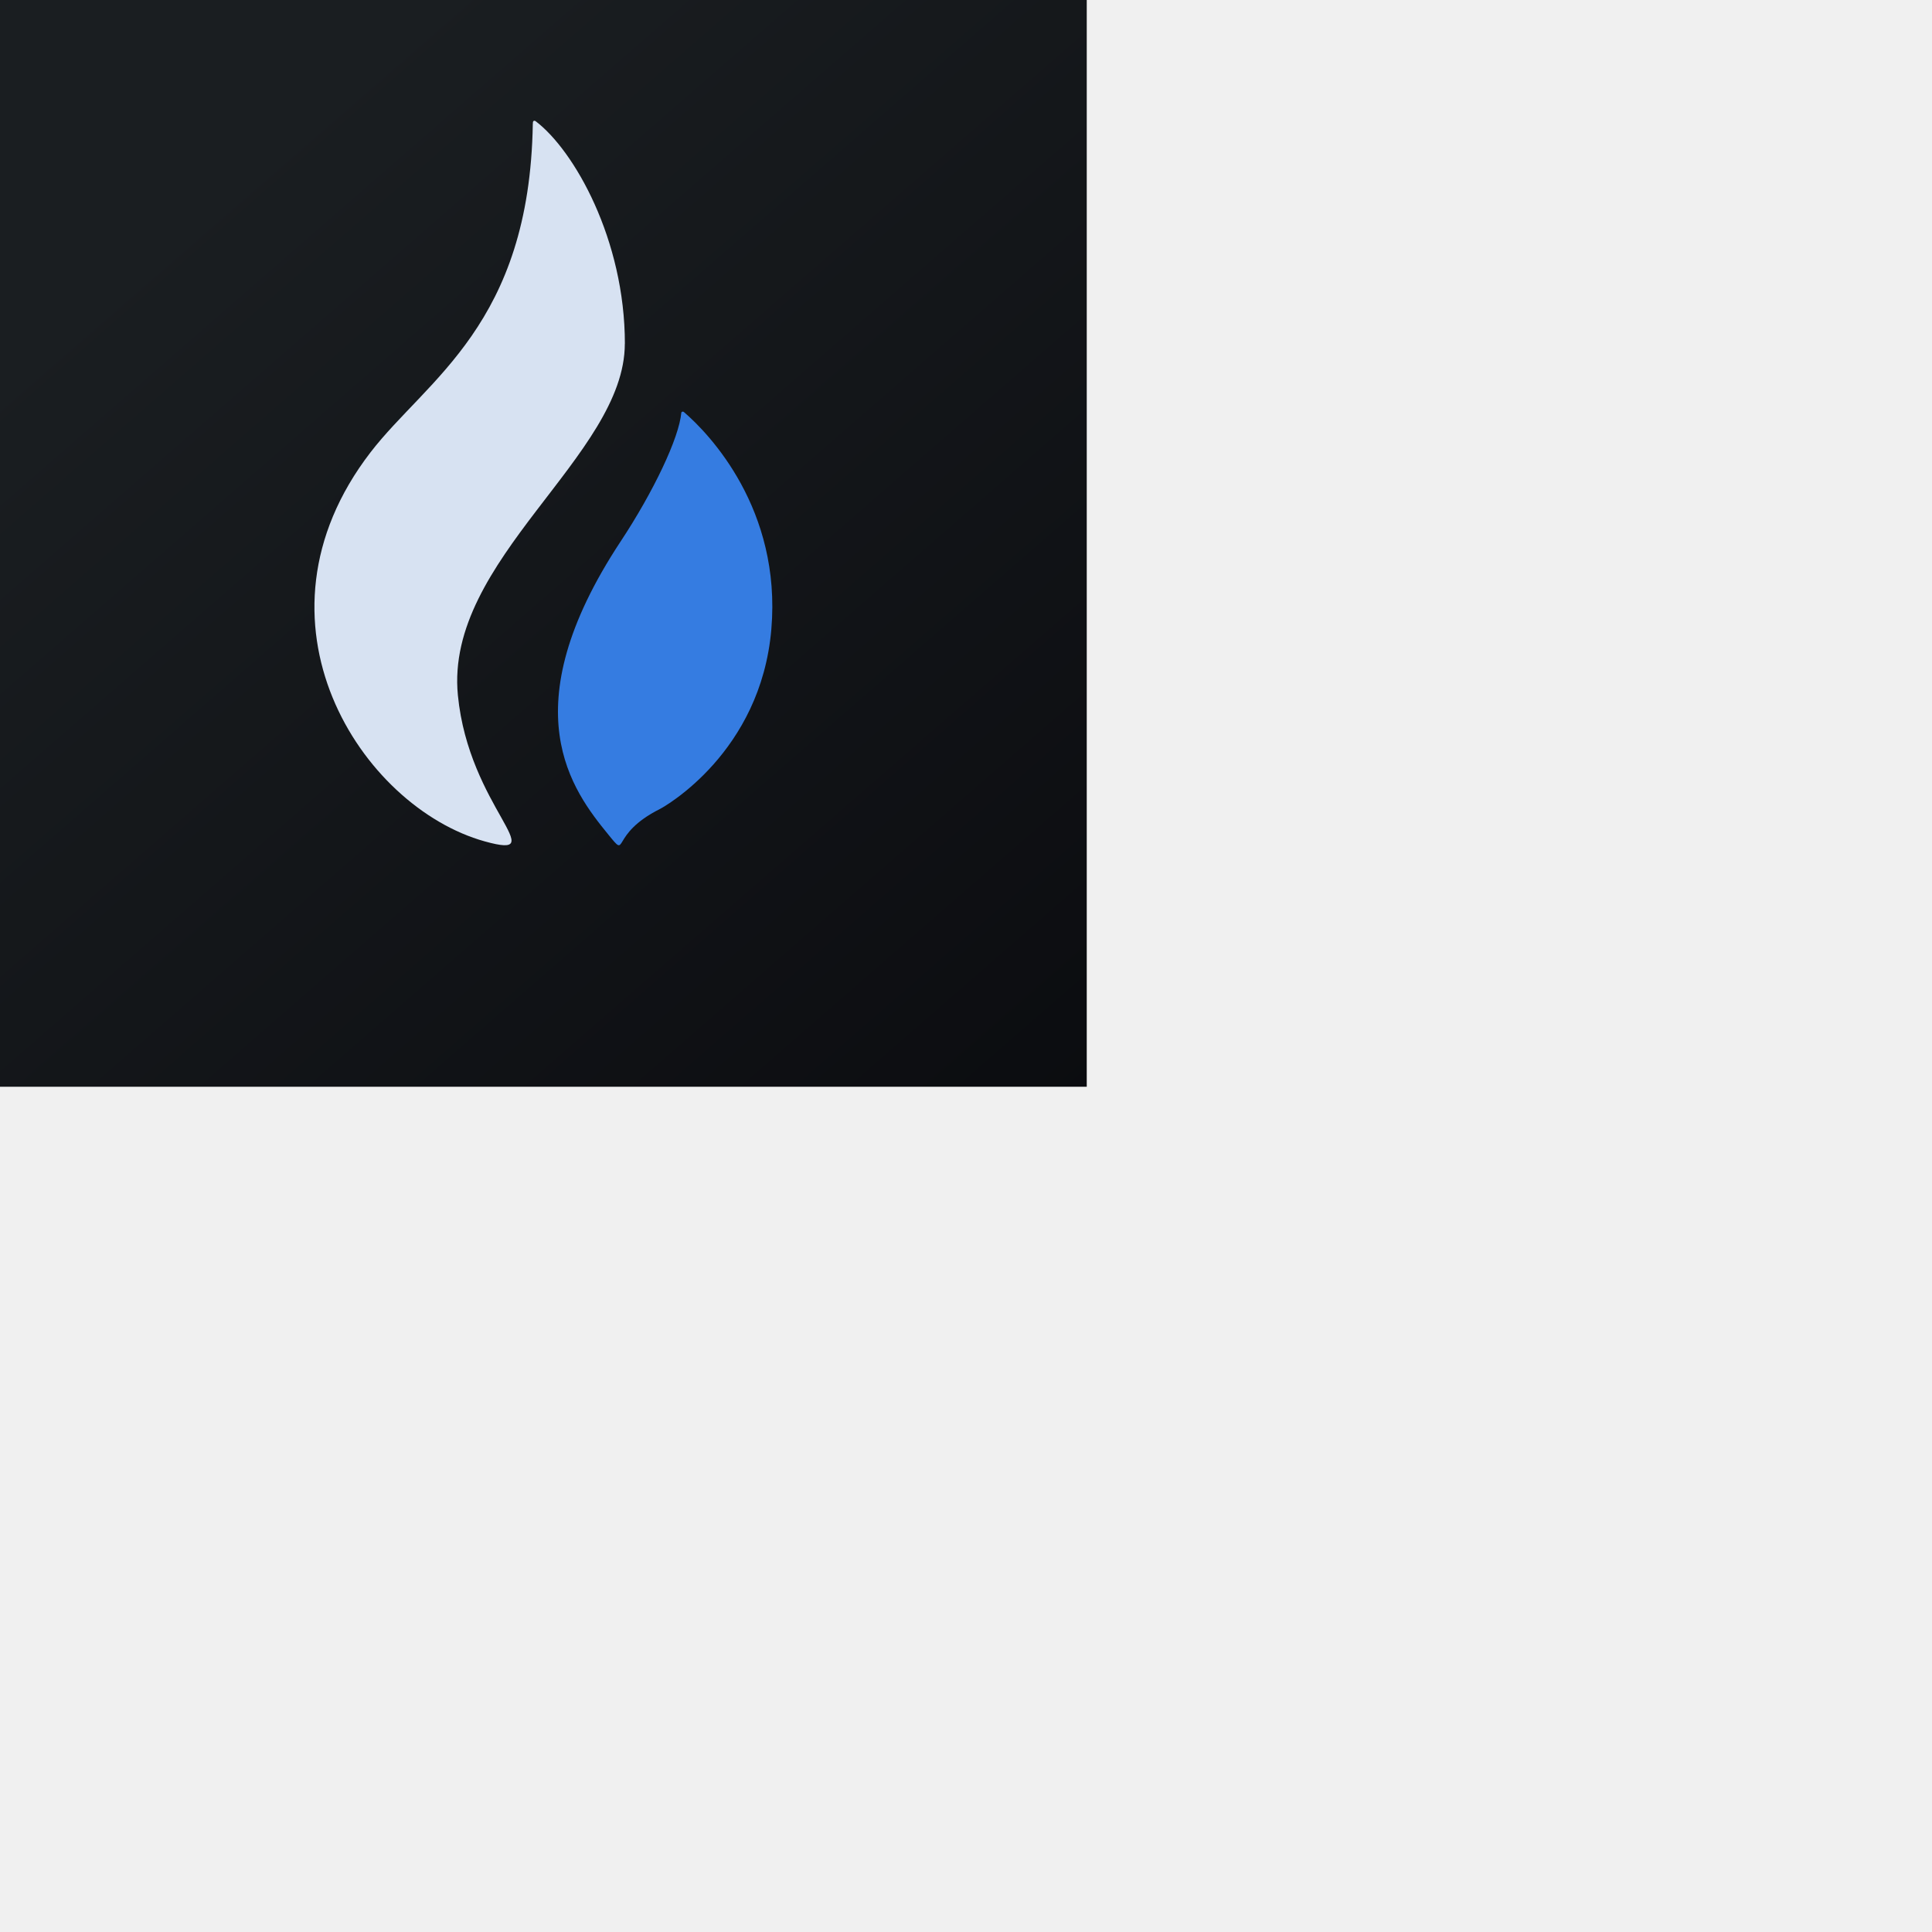
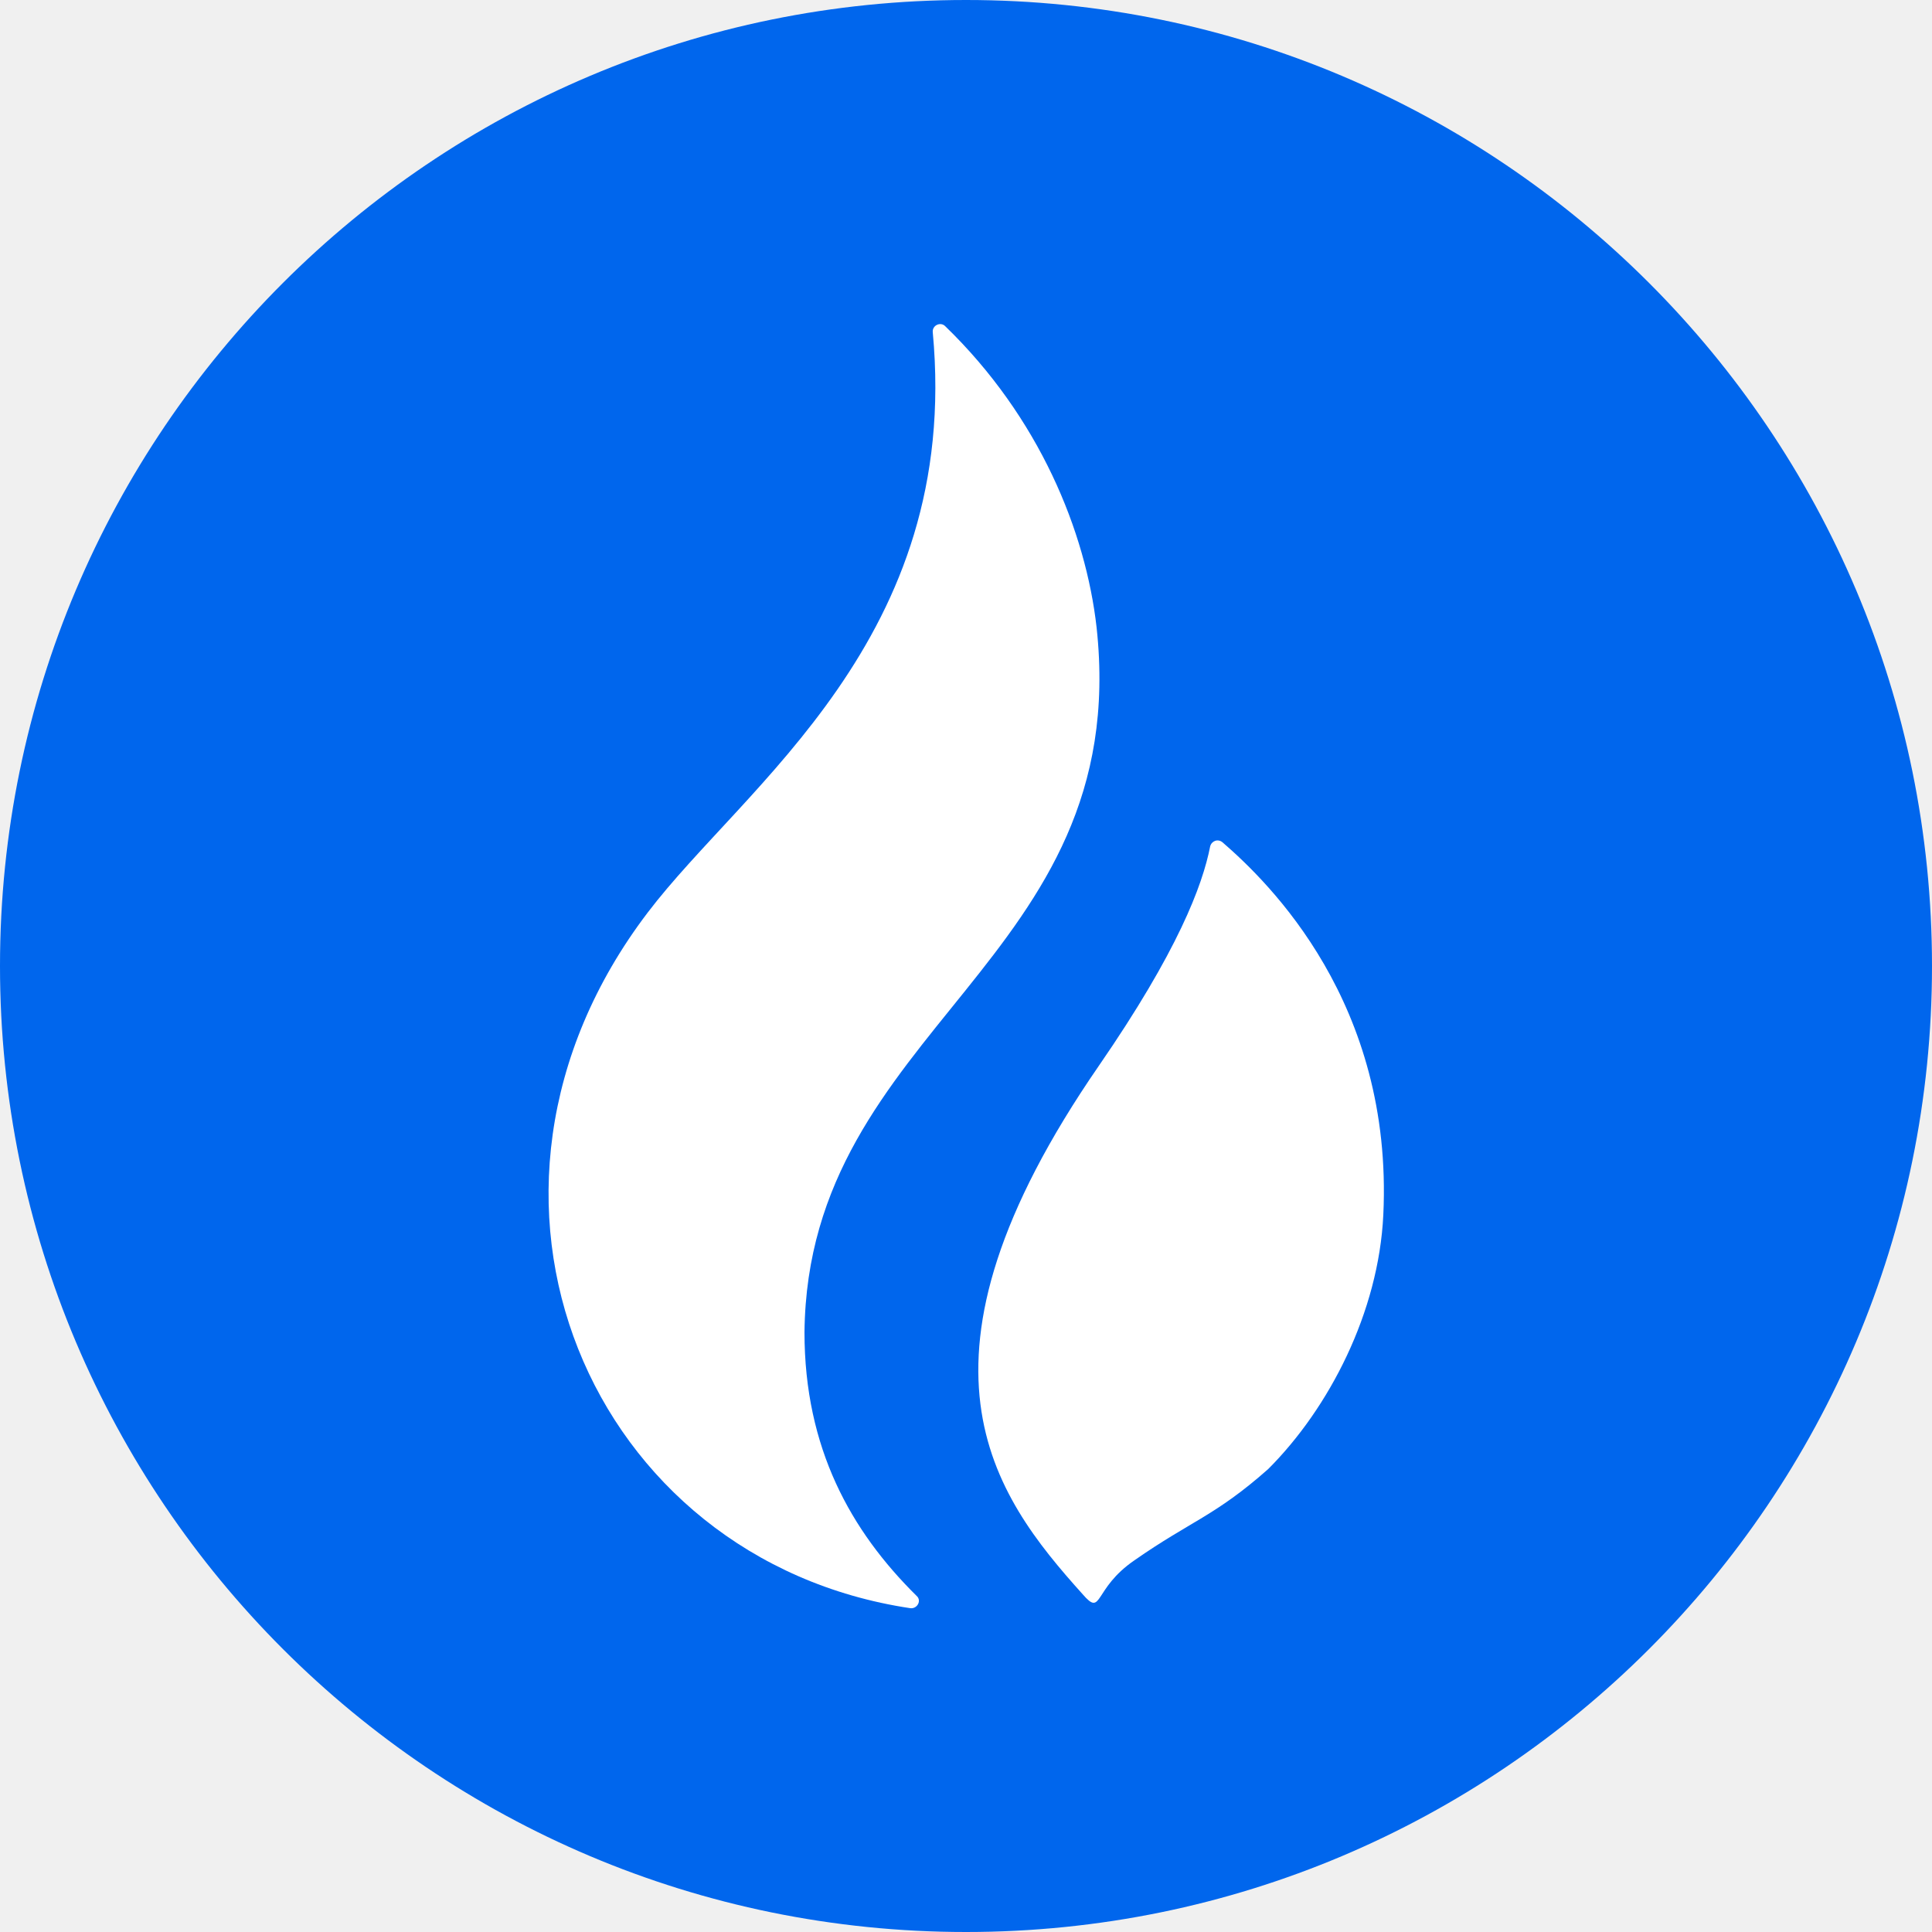
- <svg xmlns="http://www.w3.org/2000/svg" width="32" height="32" viewBox="0 0 32 32">
-   <path fill="url(#paint0_linear)" d="M0 0h18v18H0z" />
-   <path d="M10.35 5.693c0-1.723-.84-3.204-1.48-3.687-.002-.001-.048-.027-.044.041l-.001.003c-.053 3.326-1.753 4.228-2.688 5.442-2.157 2.803-.151 5.876 1.892 6.444 1.143.318-.264-.562-.445-2.421-.22-2.247 2.765-3.962 2.765-5.822z" fill="#D7E2F2" />
-   <path d="M11.33 6.826c-.014-.01-.032-.015-.045.006-.035.419-.463 1.315-1.006 2.137-1.84 2.79-.79 4.135-.201 4.857.342.42 0 0 .855-.428.067-.034 1.67-.932 1.843-2.978.168-1.982-1.023-3.231-1.447-3.594z" fill="#357CE1" />
-   <defs>
-     <linearGradient id="paint0_linear" x1="3.349" y1="3.122" x2="21.904" y2="24.434" gradientUnits="userSpaceOnUse">
-       <stop stop-color="#1A1E21" />
-       <stop offset="1" stop-color="#06060A" />
-     </linearGradient>
-   </defs>
+ <svg xmlns="http://www.w3.org/2000/svg" version="1.1" id="Layer_1" x="0px" y="0px" viewBox="0 0 2500 2500" style="enable-background:new 0 0 2500 2500;" xml:space="preserve">
+   <style type="text/css">
+ 	.st0{fill-rule:evenodd;clip-rule:evenodd;fill:#0066ED;}
+ 	.st1{fill:#FFFFFF;}
+ </style>
+   <g id="Layer_x0020_1">
+     <g id="_1704856852608">
+       <circle class="st0" cx="1250" cy="1250" r="1250" />
+       <path class="st1" d="M1041,1724c4-396,425-479,378-912c-14-124-74-272-196-390c-6-6-17-1-16,8c37,397-243,585-369,751    c-279,367-74,838,340,900c9,1,15-10,8-16C1101,1981,1041,1874,1041,1724L1041,1724L1041,1724z" />
+       <path class="st1" d="M1582,1090c-6-5-14-2-16,5c-10,51-42,136-144,284c-265,384-137,555-21,684c26,30,13-7,67-44    c73-51,104-57,173-118c79-79,143-203,149-329C1803,1298,1642,1142,1582,1090L1582,1090z" />
+     </g>
+   </g>
</svg>
